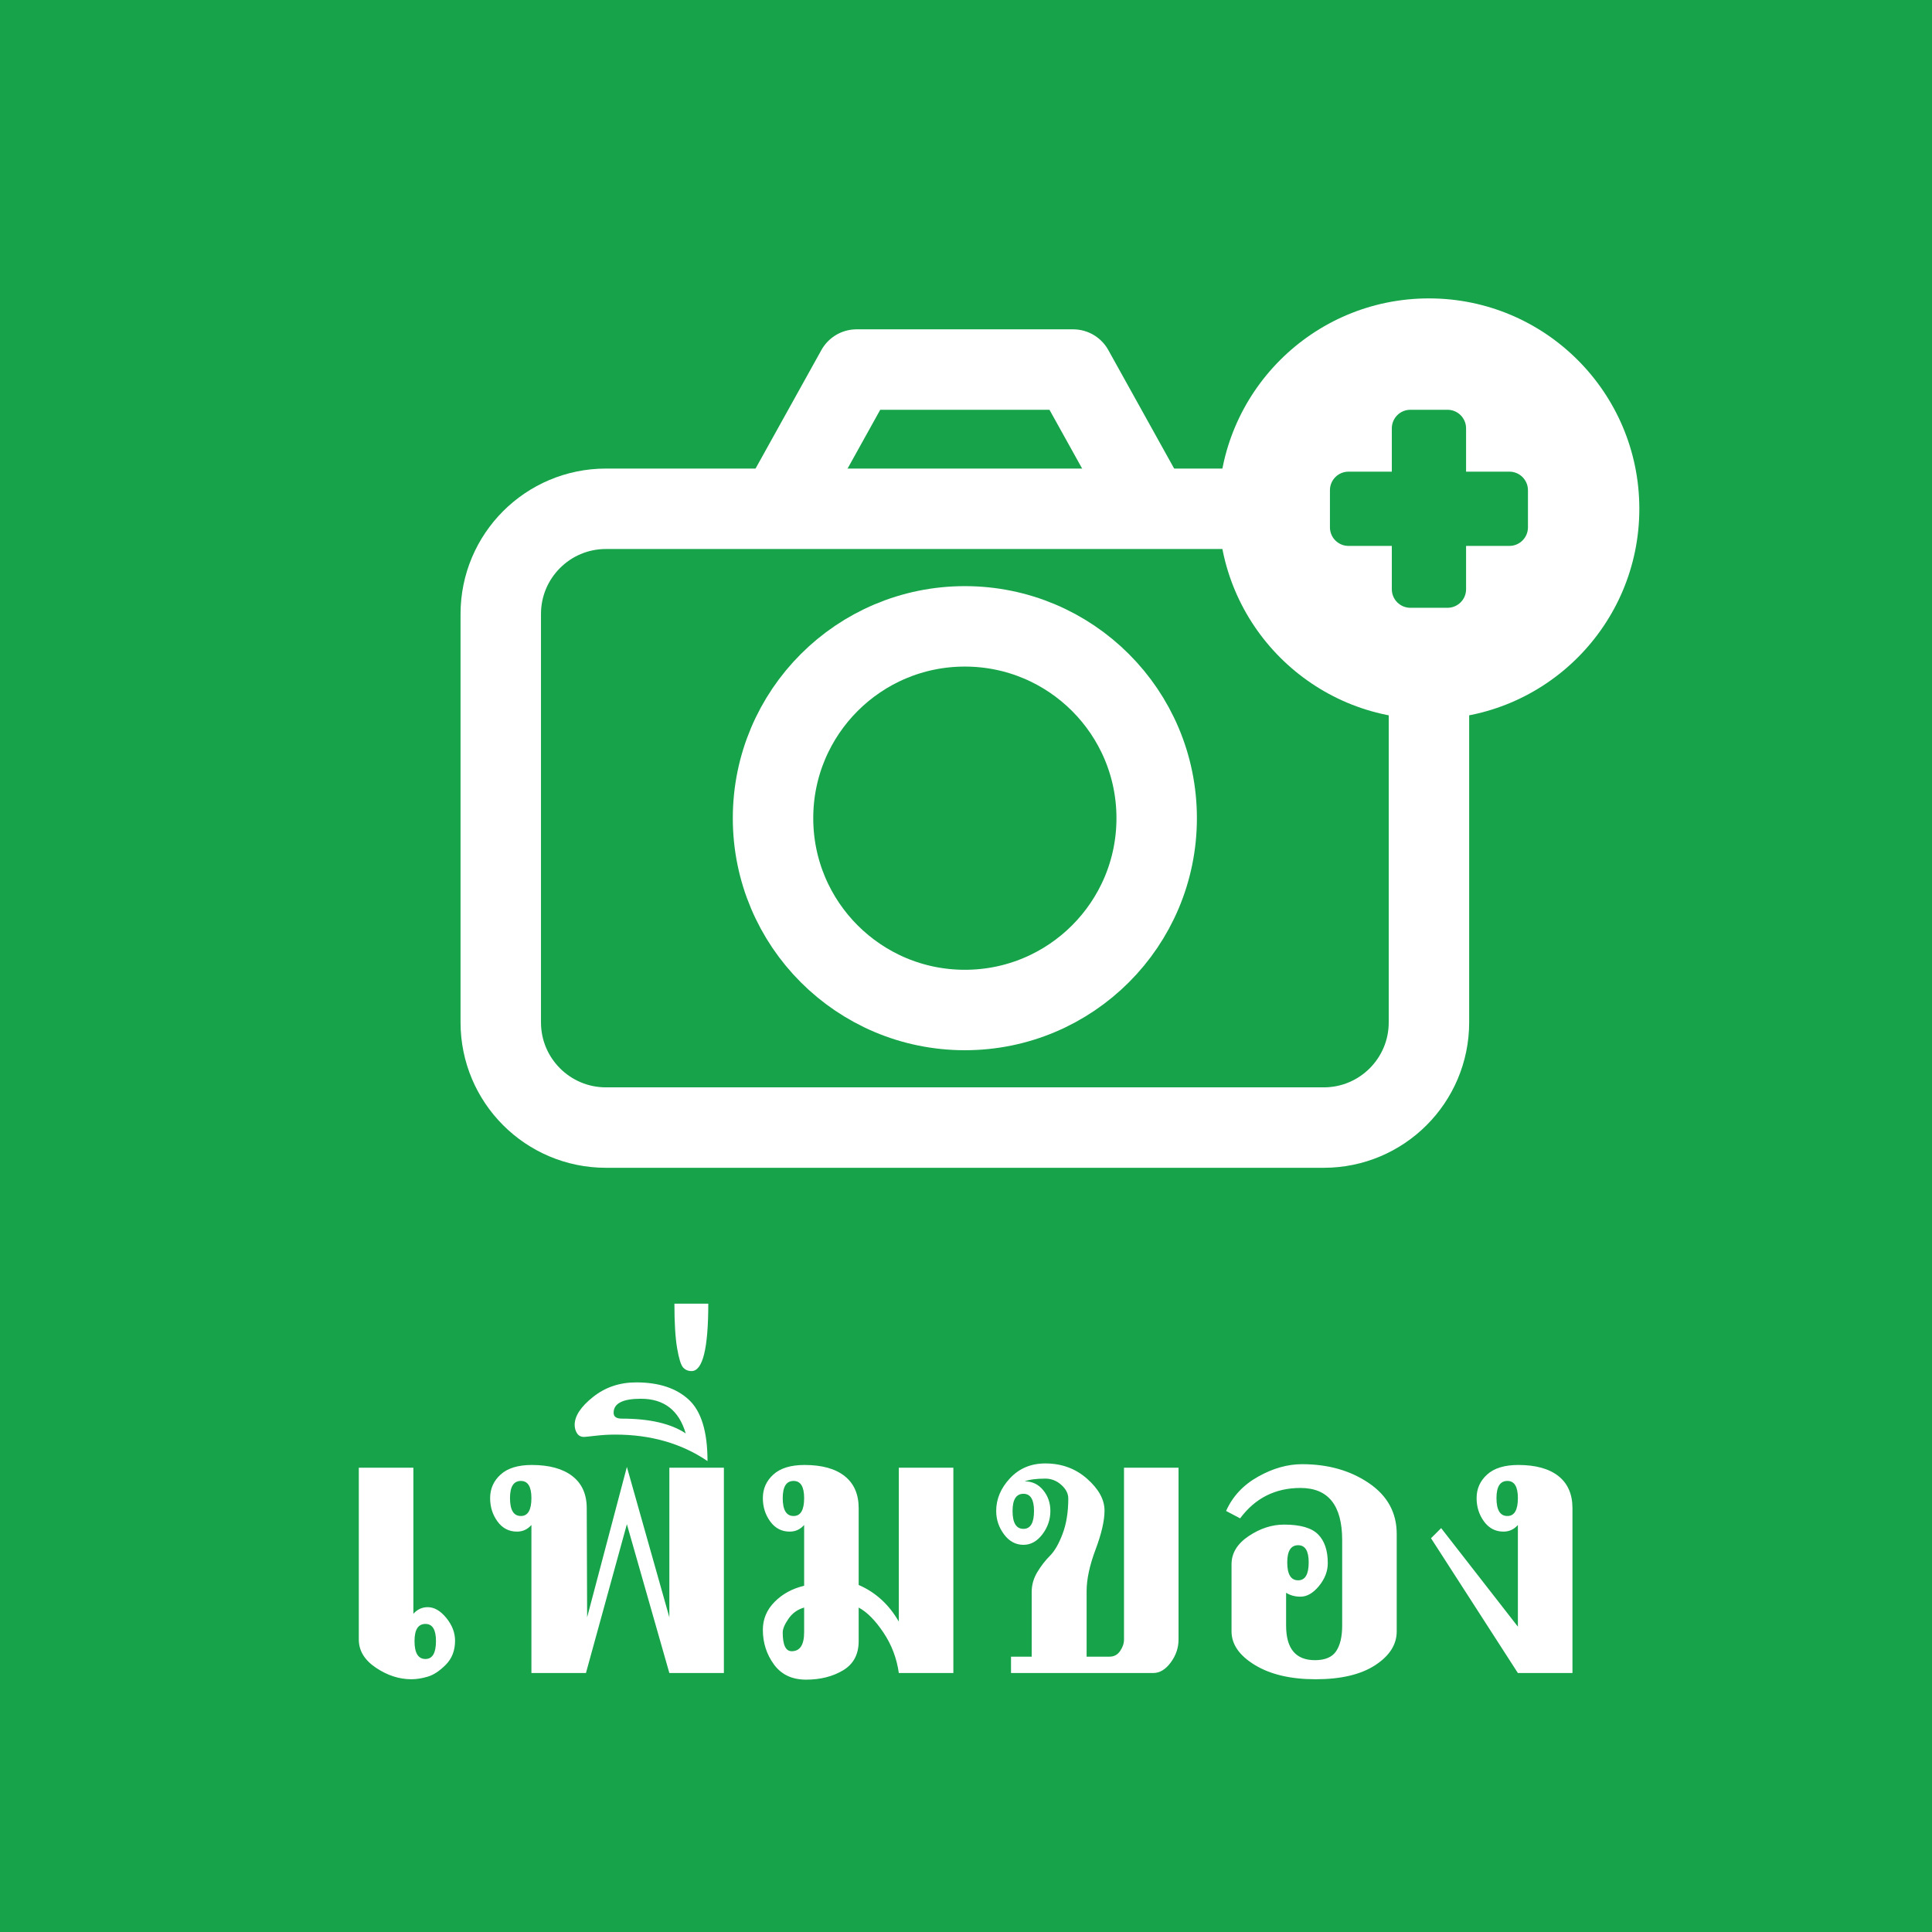
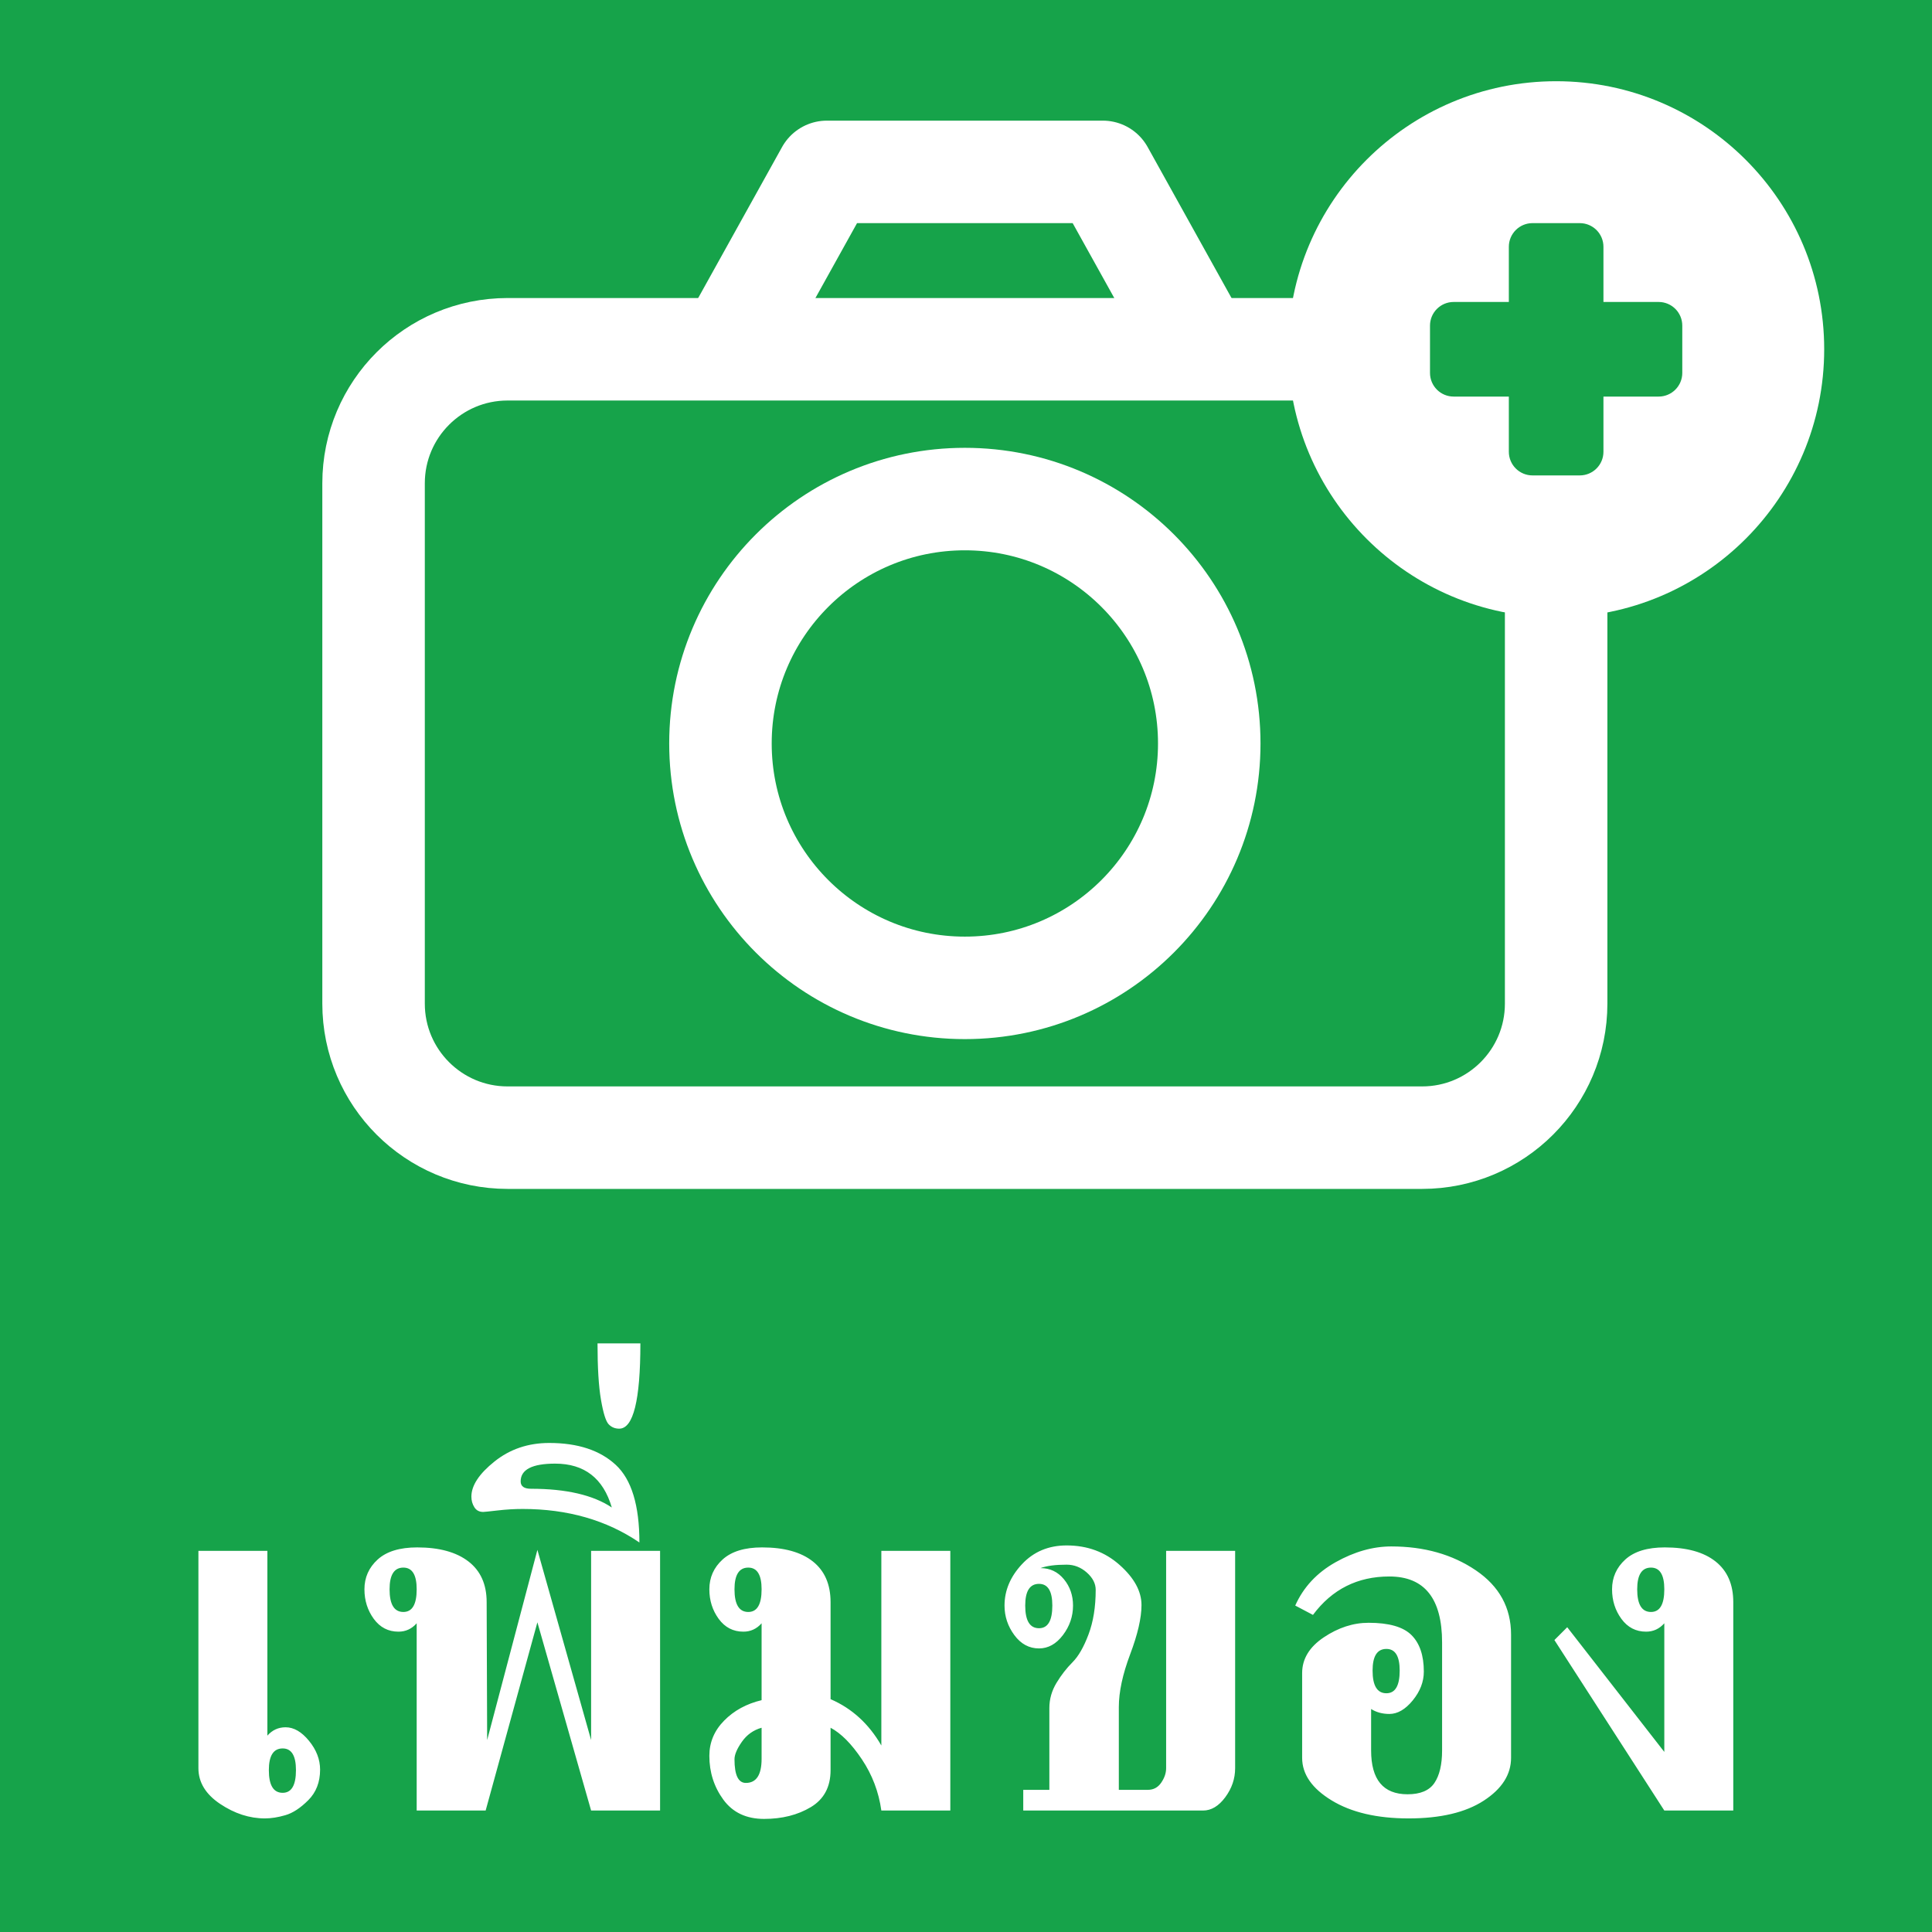
<svg xmlns="http://www.w3.org/2000/svg" width="843" height="843" viewBox="0 0 843 843">
  <rect width="843" height="843" fill="#16A34A" />
-   <g transform="translate(421 330) scale(1.35)">
+   <g transform="translate(421 290) scale(1.72)">
    <rect x="-150" y="-80" width="300" height="200" rx="34" fill="none" stroke="#ffffff" stroke-width="26" />
    <path d="M-60 -80 L-35 -125 L35 -125 L60 -80" fill="none" stroke="#ffffff" stroke-width="26" stroke-linejoin="round" />
    <circle cx="0" cy="20" r="62" fill="none" stroke="#ffffff" stroke-width="26" />
    <circle cx="150" cy="-80" r="68" fill="#ffffff" />
    <rect x="118" y="-92" width="64" height="24" rx="6" fill="#16A34A" />
    <rect x="138" y="-112" width="24" height="64" rx="6" fill="#16A34A" />
  </g>
-   <text x="421" y="730" text-anchor="middle" font-family="Sarabun" font-weight="bold" font-size="170" fill="#ffffff">เพิ่มของ</text>
+   <text x="421" y="790" text-anchor="middle" font-family="Sarabun" font-weight="bold" font-size="215" fill="#ffffff">เพิ่มของ</text>
</svg>
